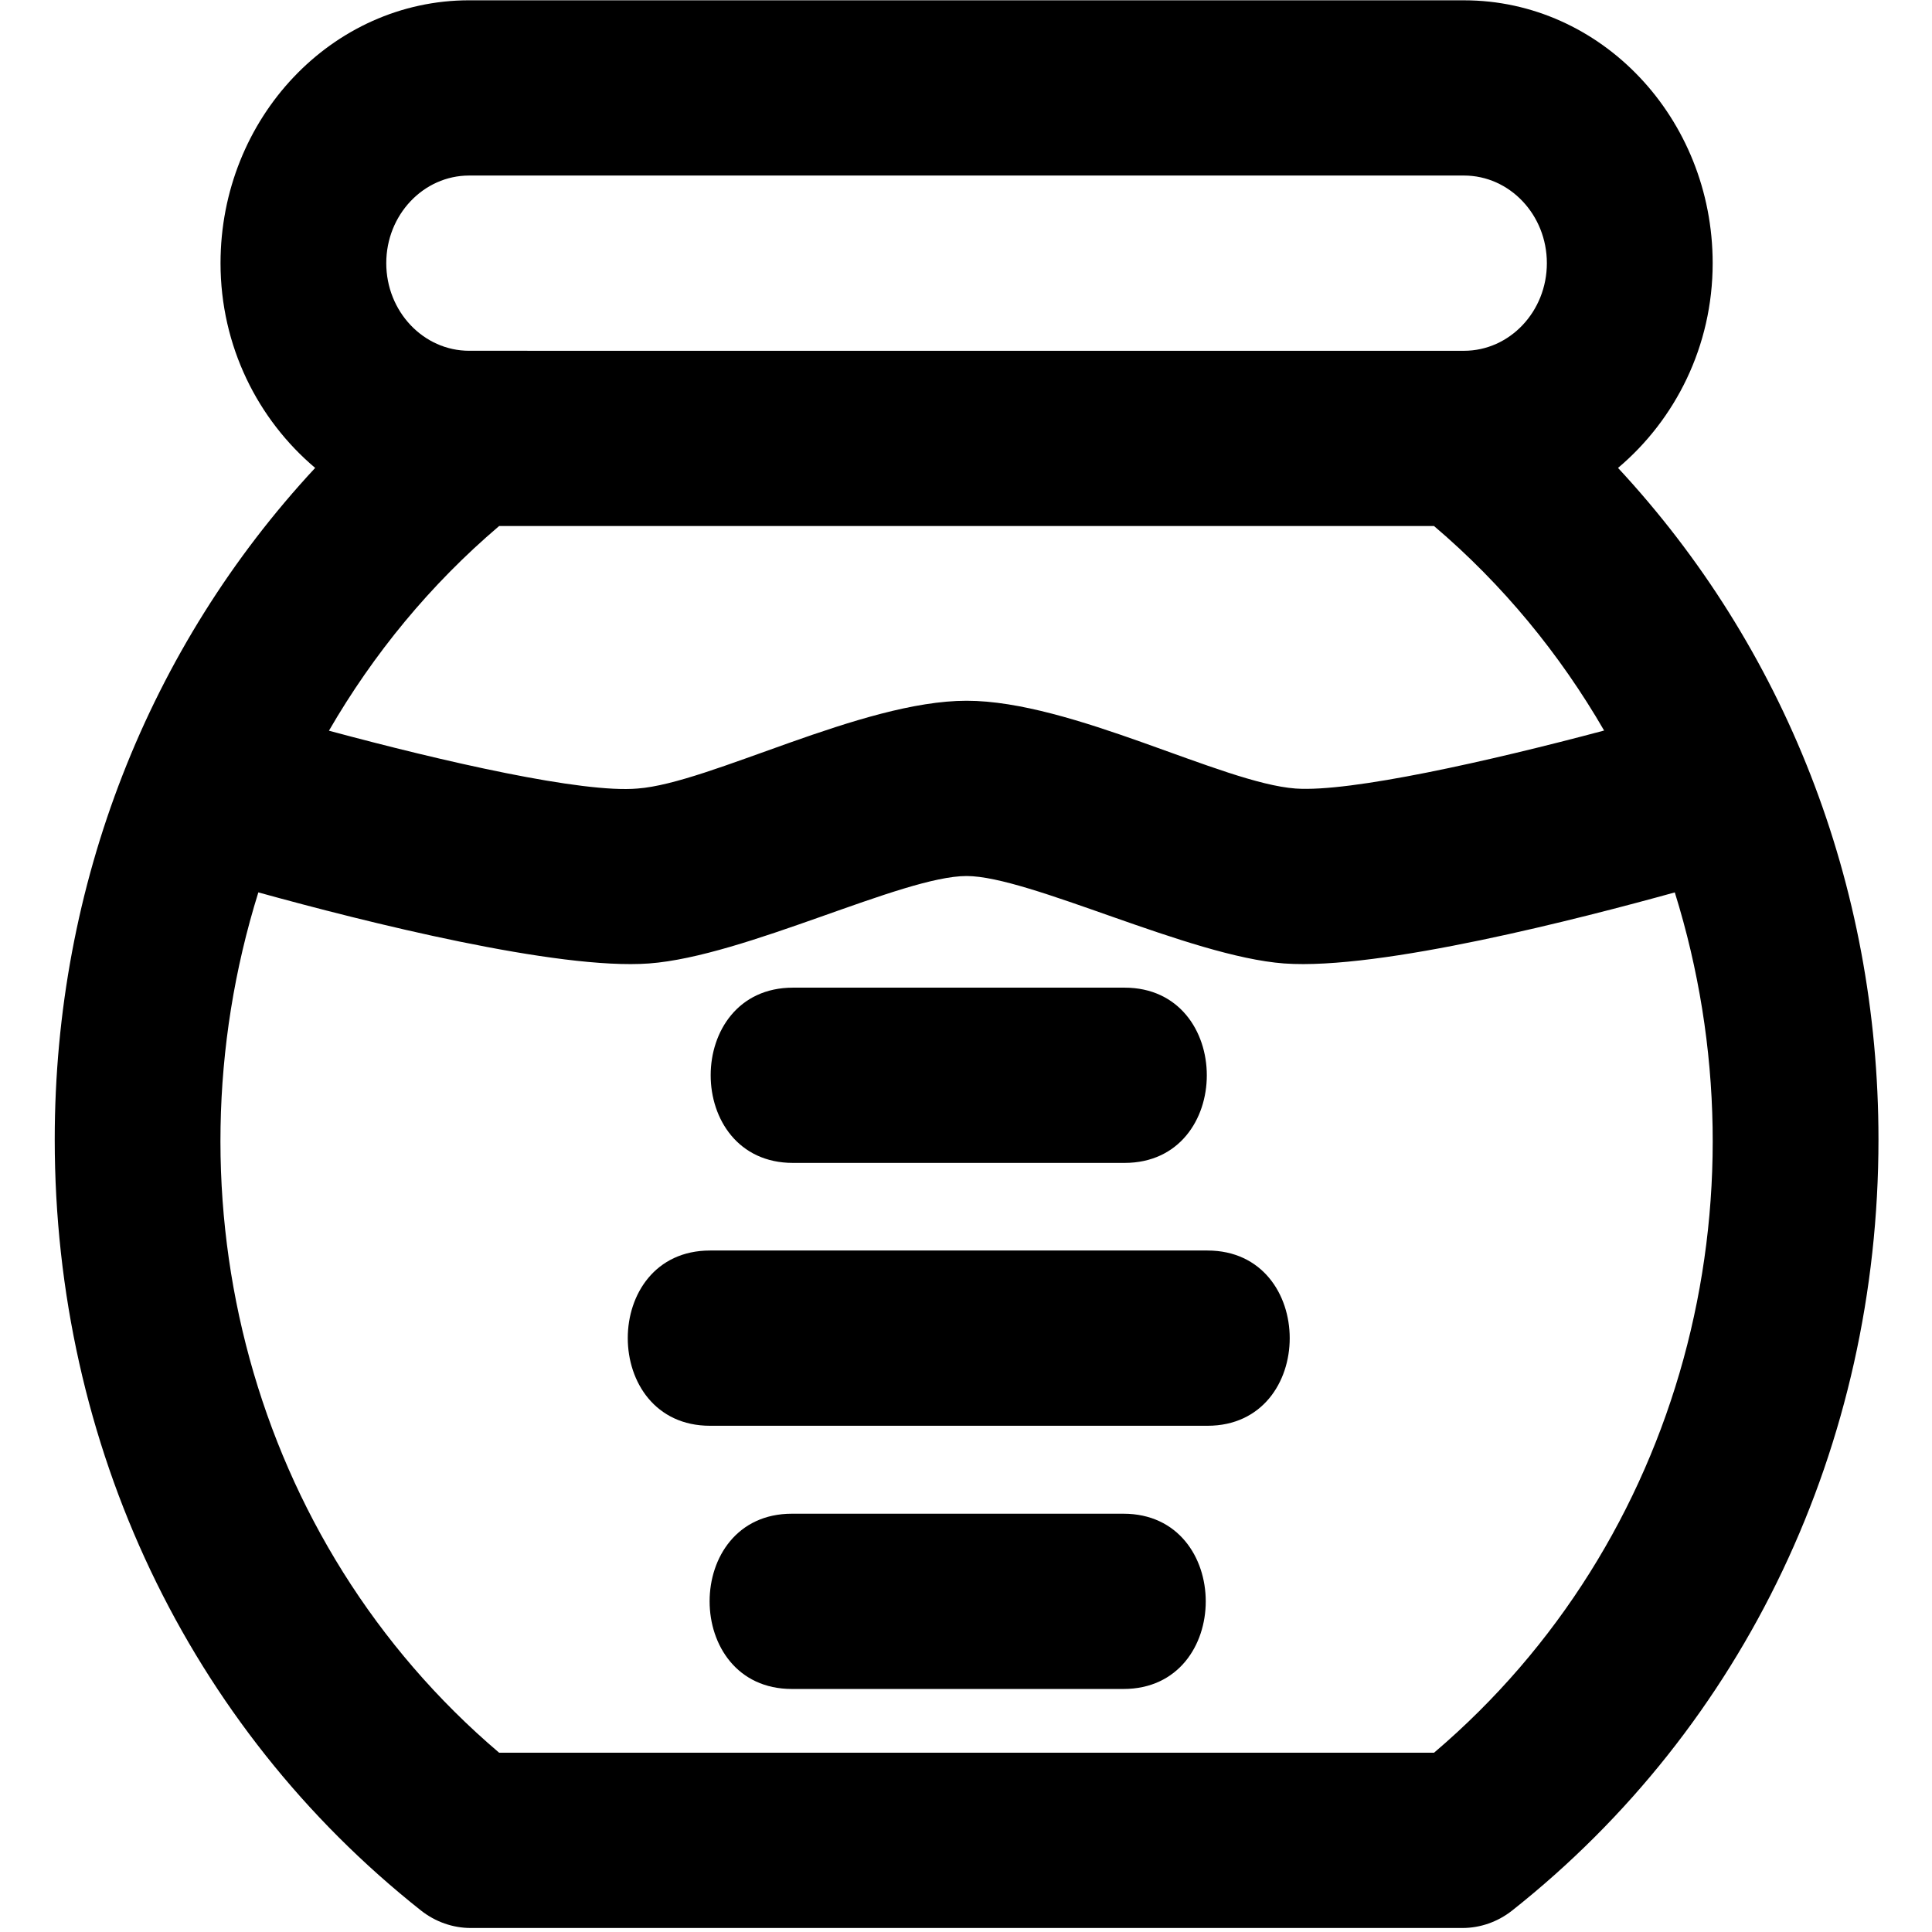
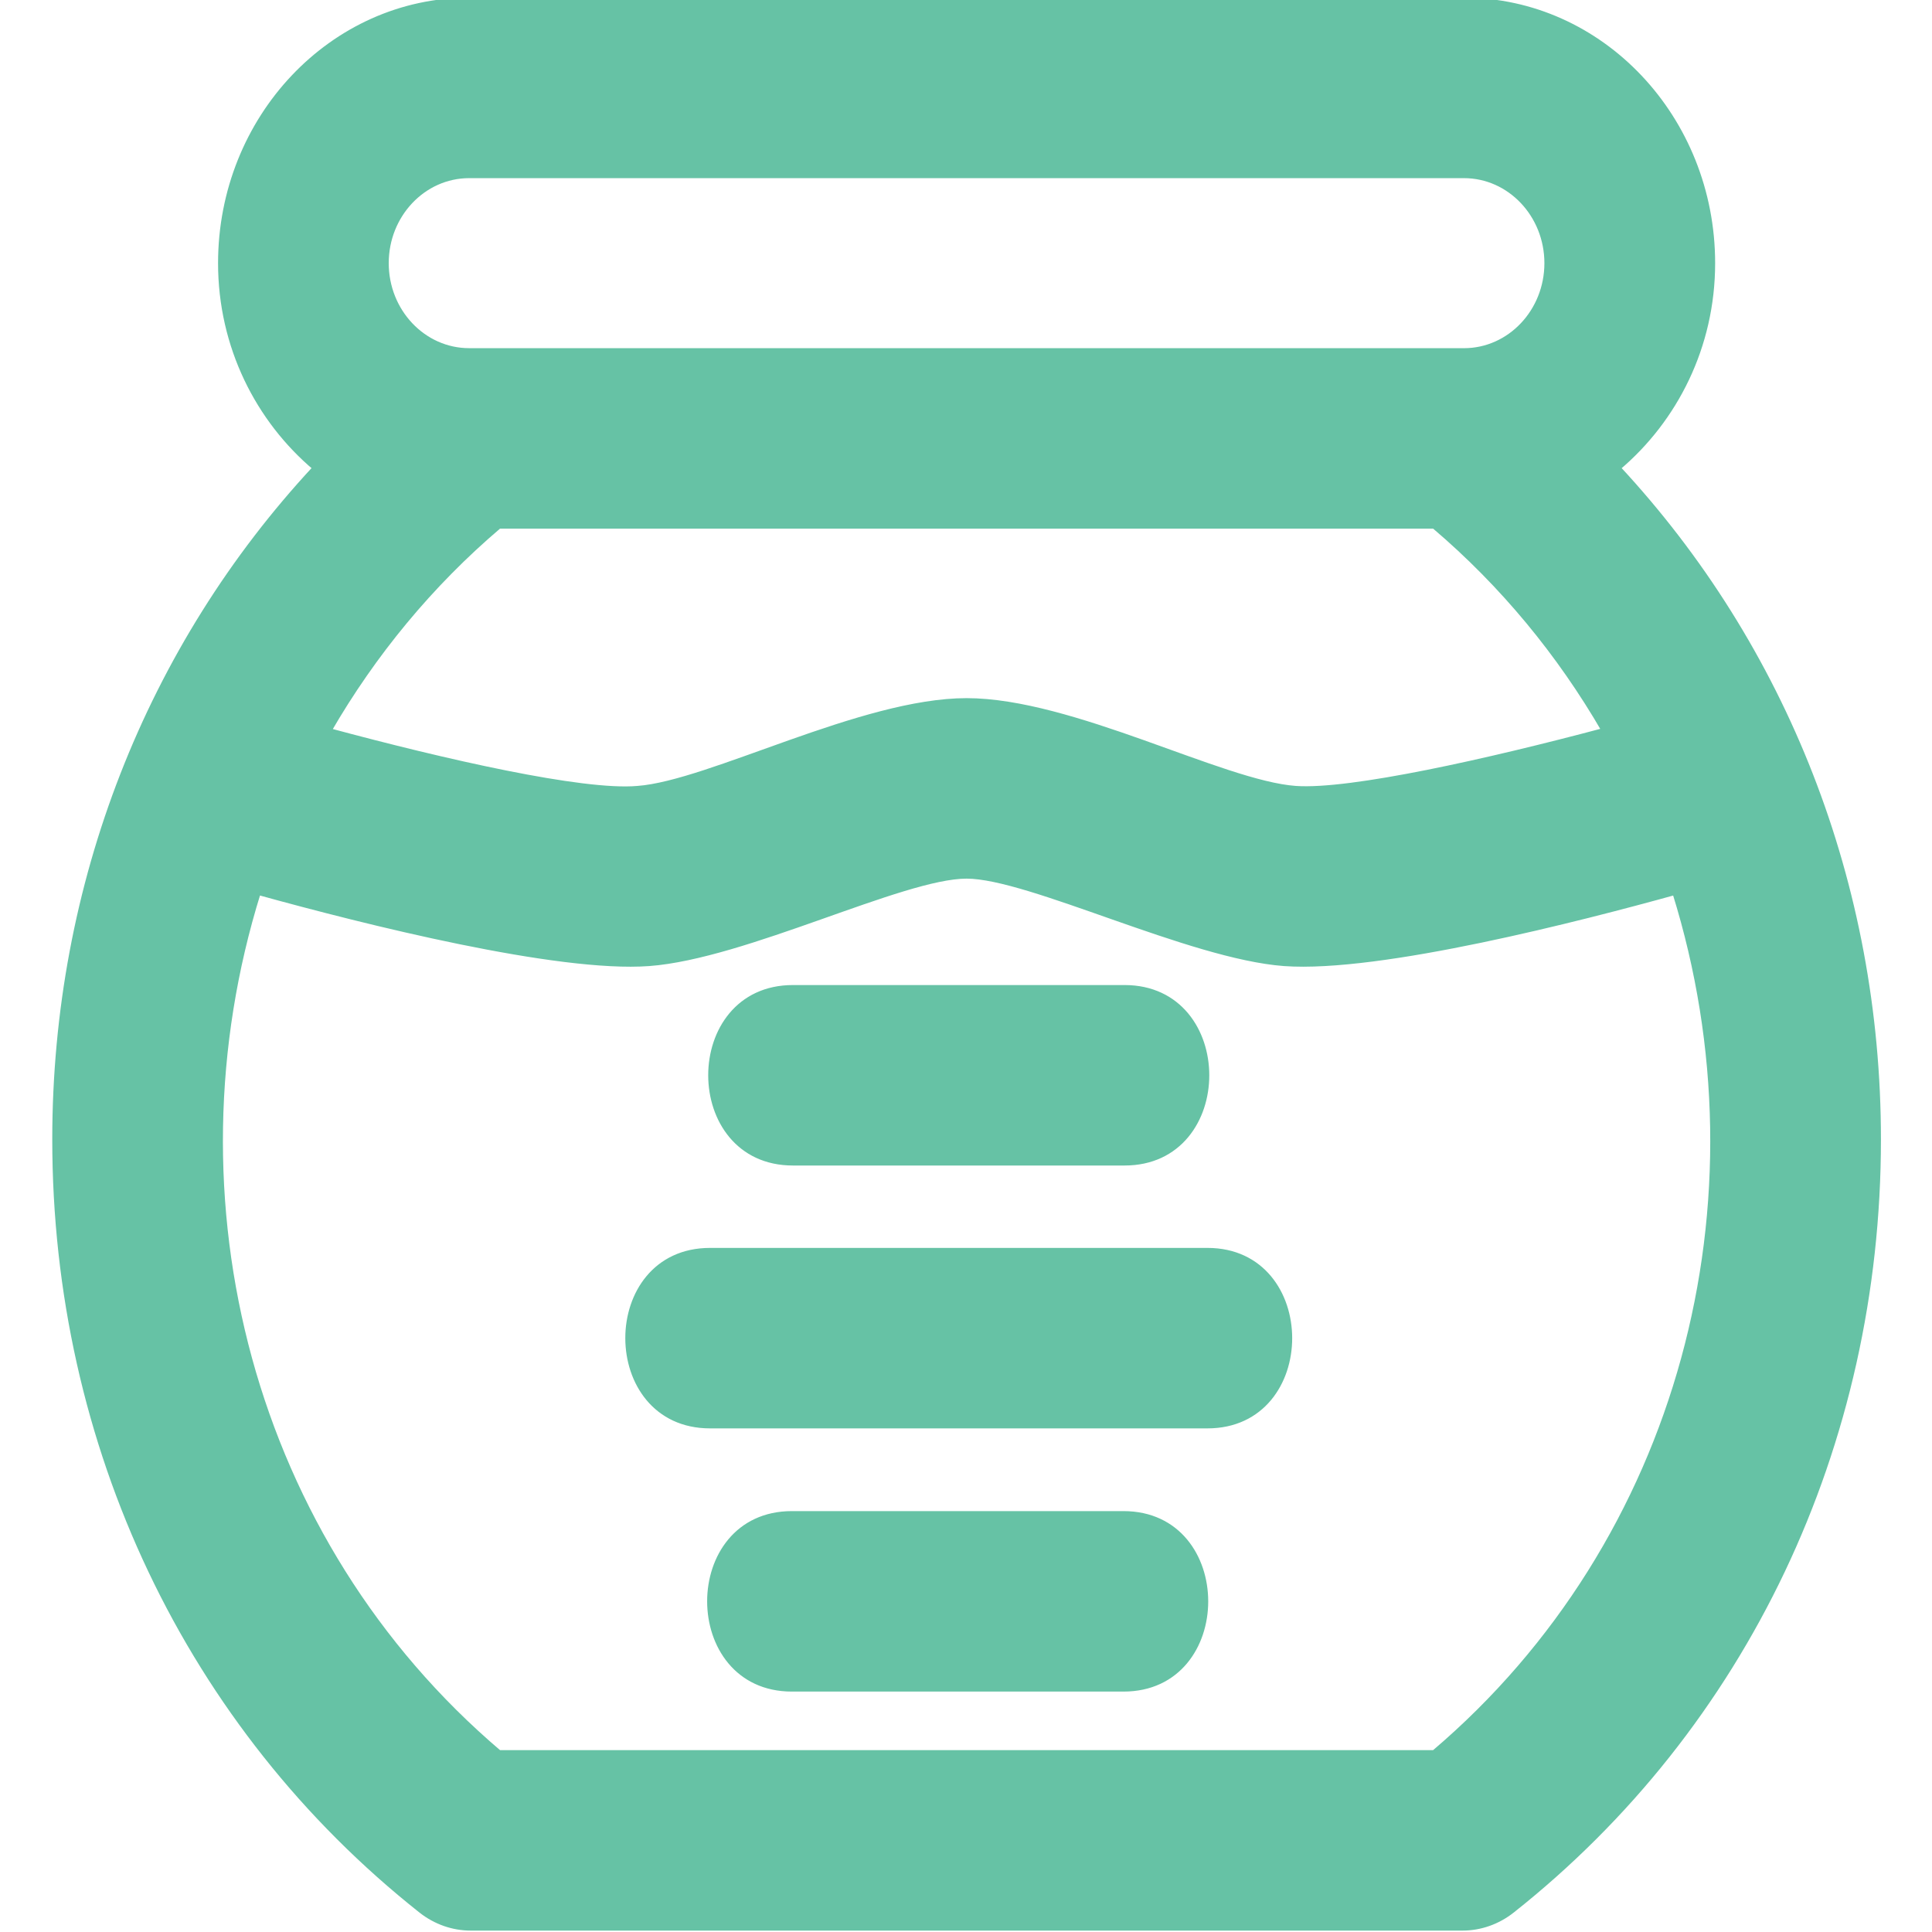
<svg xmlns="http://www.w3.org/2000/svg" width="700px" height="700px" version="1.1" viewBox="0 0 660.886 700">
  <g transform="matrix(1.787825, 0, 0, 1.889734, -174.949, -179.7971)" style="">
-     <path d="m172.24 461.45c2.902 2.164 6.445 3.348 10.074 3.348h200.98c3.625 0 7.168-1.18 10.074-3.348 47.184-35.34 74.238-89.23 74.238-147.85 0-48.949-19.078-94.438-52.781-128.74 11.59-9.25 19.18-23.316 19.18-39.258 0-27.793-22.605-50.398-50.398-50.398l-201.6-0.004c-27.793 0-50.398 22.605-50.398 50.398 0 15.941 7.59 30.012 19.18 39.258-33.703 34.305-52.781 79.797-52.781 128.75 0 58.621 27.055 112.51 74.238 147.85zm9.762-332.65h201.6c9.27 0 16.801 7.531 16.801 16.801 0 9.27-7.531 16.801-16.801 16.801h-0.312l-200.98-0.004h-0.312c-9.27 0-16.801-7.531-16.801-16.801 0-9.266 7.531-16.797 16.801-16.797zm6.07 67.199h189.46c13.934 11.207 25.473 24.5 34.473 39.211-23.312 5.879-51.387 11.855-62.512 11.121-14.879-1.023-45.328-16.832-66.691-16.832-21.242 0-52.121 15.832-66.691 16.832-11.133 0.926-39.211-5.144-62.531-11.09 9.008-14.727 20.547-28.023 34.492-39.242zm-48.797 70.242c21.852 5.719 60.641 14.914 79.168 13.629 19.523-1.371 51.375-16.766 64.359-16.766 12.668 0 45.191 15.418 64.359 16.766 19.453 1.332 60.402-8.707 79.168-13.625 19.465 59.051 1.508 124.49-48.797 164.95h-189.46c-50.344-40.492-68.242-105.98-48.797-164.96z" />
-     <path d="M 247.615 284.507 L 314.814 284.507 C 337.037 284.507 337.056 318.109 314.814 318.109 L 247.615 318.109 C 225.396 318.109 225.373 284.507 247.615 284.507 L 247.615 284.507 Z" />
-     <path d="M 331.615 368.508 L 230.815 368.508 C 208.592 368.508 208.573 334.906 230.815 334.906 L 331.615 334.906 C 353.838 334.91 353.857 368.508 331.615 368.508 Z" />
-     <path d="M 247.4 385.369 L 314.599 385.369 C 336.822 385.369 336.841 418.971 314.599 418.971 L 247.4 418.971 C 225.181 418.971 225.158 385.369 247.4 385.369 Z" />
+     <path stroke="#66c2a5" fill="#66c2a5" d="m172.24 461.45c2.902 2.164 6.445 3.348 10.074 3.348h200.98c3.625 0 7.168-1.18 10.074-3.348 47.184-35.34 74.238-89.23 74.238-147.85 0-48.949-19.078-94.438-52.781-128.74 11.59-9.25 19.18-23.316 19.18-39.258 0-27.793-22.605-50.398-50.398-50.398l-201.6-0.004c-27.793 0-50.398 22.605-50.398 50.398 0 15.941 7.59 30.012 19.18 39.258-33.703 34.305-52.781 79.797-52.781 128.75 0 58.621 27.055 112.51 74.238 147.85zm9.762-332.65h201.6c9.27 0 16.801 7.531 16.801 16.801 0 9.27-7.531 16.801-16.801 16.801h-0.312l-200.98-0.004h-0.312c-9.27 0-16.801-7.531-16.801-16.801 0-9.266 7.531-16.797 16.801-16.797zm6.07 67.199h189.46c13.934 11.207 25.473 24.5 34.473 39.211-23.312 5.879-51.387 11.855-62.512 11.121-14.879-1.023-45.328-16.832-66.691-16.832-21.242 0-52.121 15.832-66.691 16.832-11.133 0.926-39.211-5.144-62.531-11.09 9.008-14.727 20.547-28.023 34.492-39.242zm-48.797 70.242c21.852 5.719 60.641 14.914 79.168 13.629 19.523-1.371 51.375-16.766 64.359-16.766 12.668 0 45.191 15.418 64.359 16.766 19.453 1.332 60.402-8.707 79.168-13.625 19.465 59.051 1.508 124.49-48.797 164.95h-189.46c-50.344-40.492-68.242-105.98-48.797-164.96z" />
+     <path stroke="#66c2a5" fill="#66c2a5" d="M 247.615 284.507 L 314.814 284.507 C 337.037 284.507 337.056 318.109 314.814 318.109 L 247.615 318.109 C 225.396 318.109 225.373 284.507 247.615 284.507 L 247.615 284.507 Z" />
+     <path stroke="#66c2a5" fill="#66c2a5" d="M 331.615 368.508 L 230.815 368.508 C 208.592 368.508 208.573 334.906 230.815 334.906 L 331.615 334.906 C 353.838 334.91 353.857 368.508 331.615 368.508 Z" />
+     <path stroke="#66c2a5" fill="#66c2a5" d="M 247.4 385.369 L 314.599 385.369 C 336.822 385.369 336.841 418.971 314.599 418.971 L 247.4 418.971 C 225.181 418.971 225.158 385.369 247.4 385.369 Z" />
  </g>
</svg>
